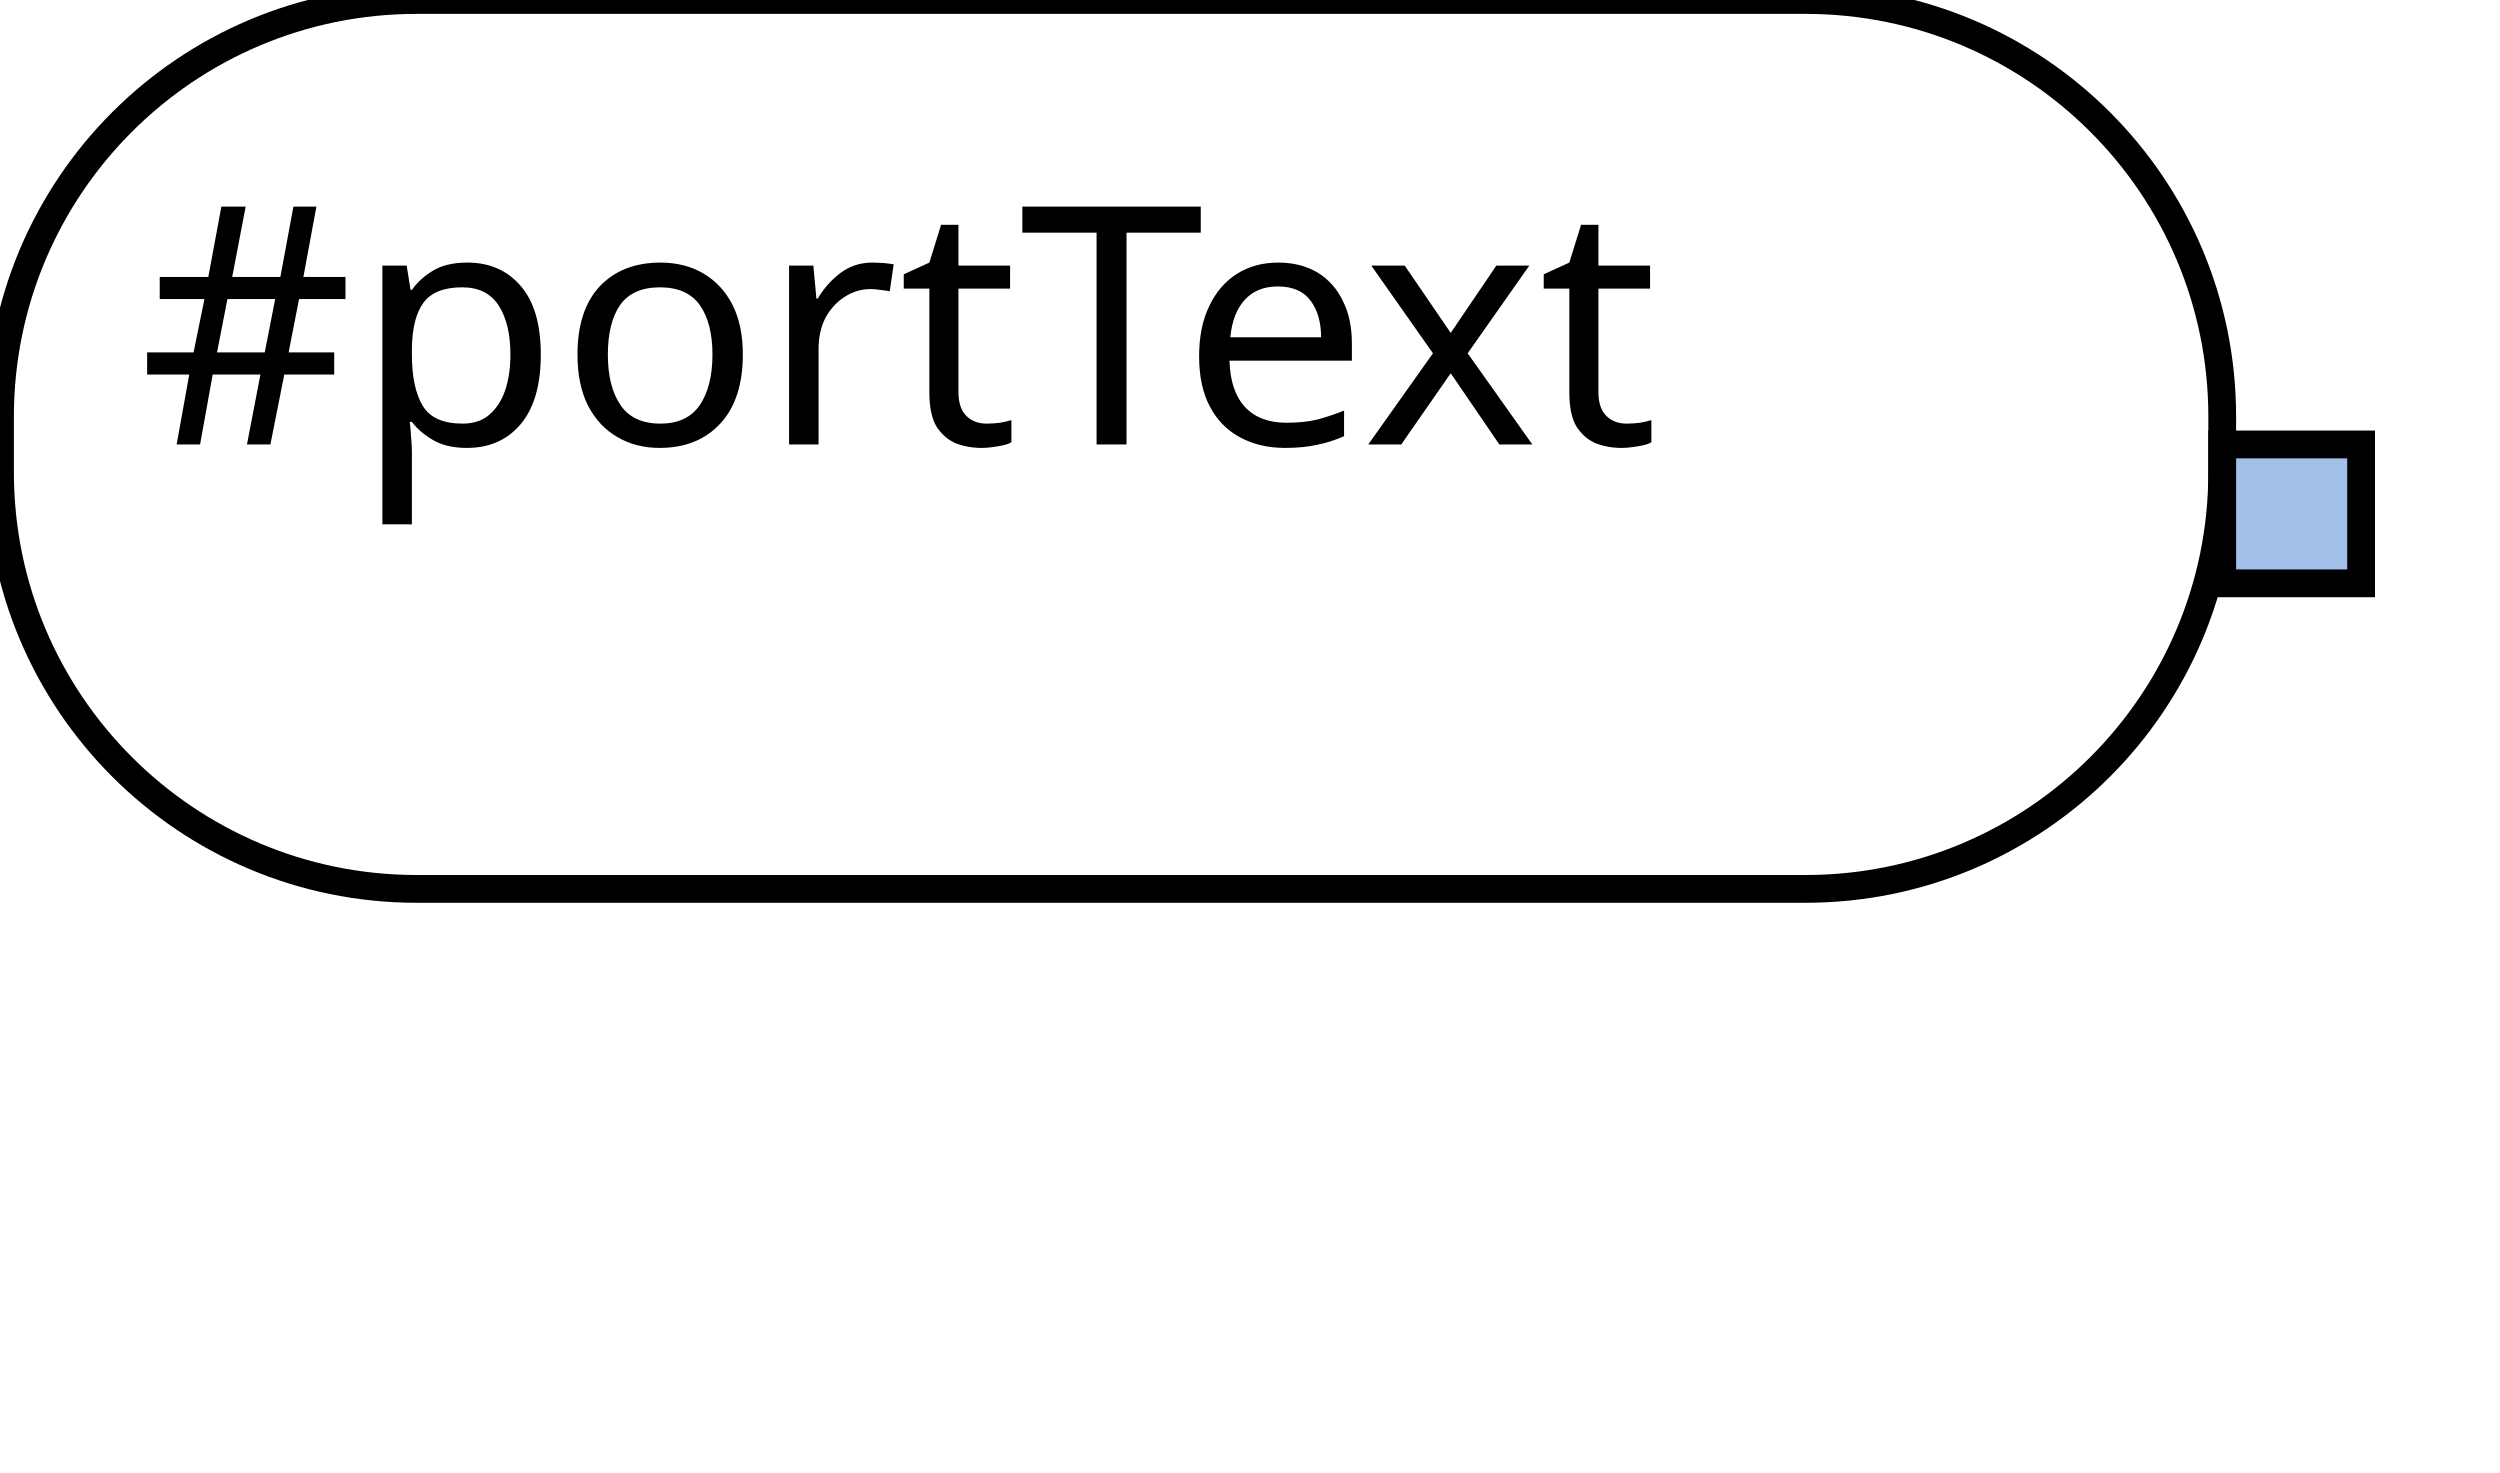
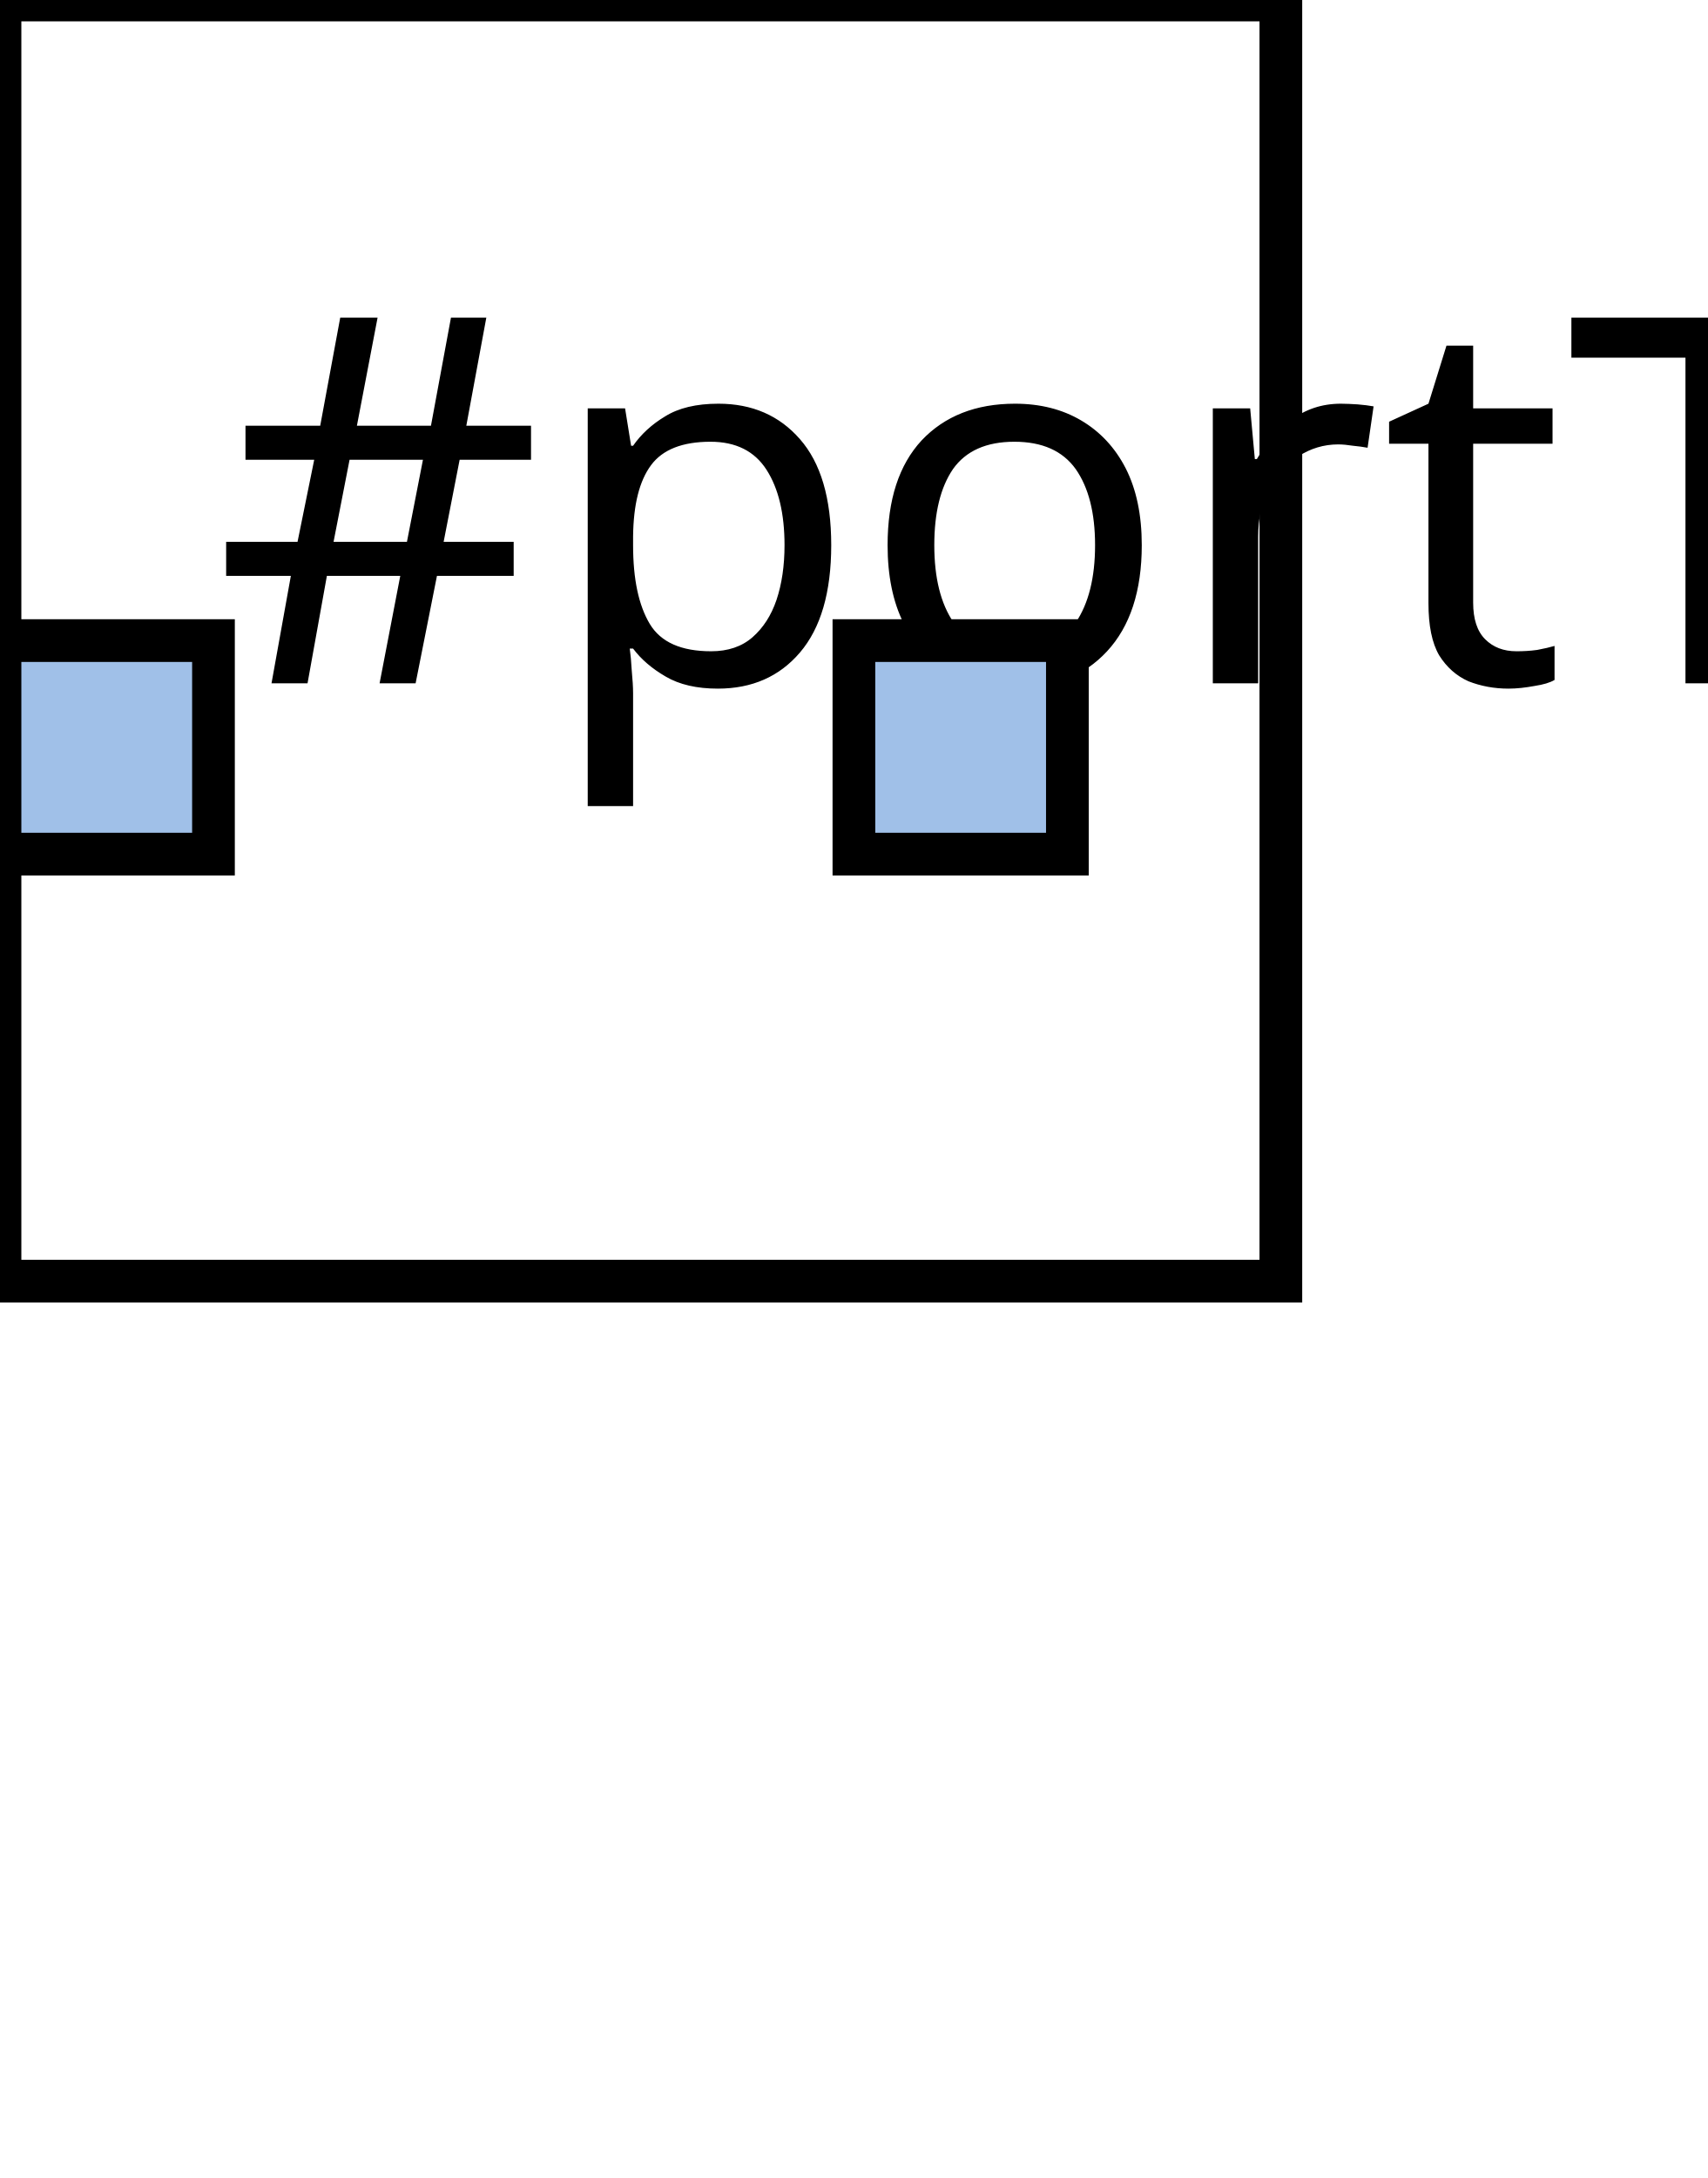
- <svg xmlns="http://www.w3.org/2000/svg" xmlns:xlink="http://www.w3.org/1999/xlink" width="90" height="53">
+ <svg xmlns="http://www.w3.org/2000/svg" xmlns:xlink="http://www.w3.org/1999/xlink" width="40" height="51">
  <defs>
    <style type="text/css"> 
    rect {fill: none; stroke:black; stroke-width:1px}
    line {fill: none; stroke:black; stroke-width:1px}
    polyline {fill: none; stroke:black; stroke-width:1px}
    polygon {fill: none; stroke:black; stroke-width:1px}
    circle {fill: none; stroke:black; stroke-width:1px}
    ellipse {fill: none; stroke:black; stroke-width:1px}
    text {fill: black; font-family: verdana,sans-serif; font-size:12px;}
    .default {fill: none; stroke:black; stroke-width:1px}
    
    </style>
    <rect id="anchor" style="fill:#a0c0e8" width="5" height="5" />
  </defs>
-   <rect x="0" y="0" width="80" height="32" rx="15" ry="15" />
+   <rect x="0" y="0" width="30" height="30" />
  <text x="5" y="16">#portText</text>
-   <use x="80" y="16" xlink:href="#anchor" />
+   <use x="0" y="15" xlink:href="#anchor" />
+   <use x="20" y="15" xlink:href="#anchor" />
</svg>
